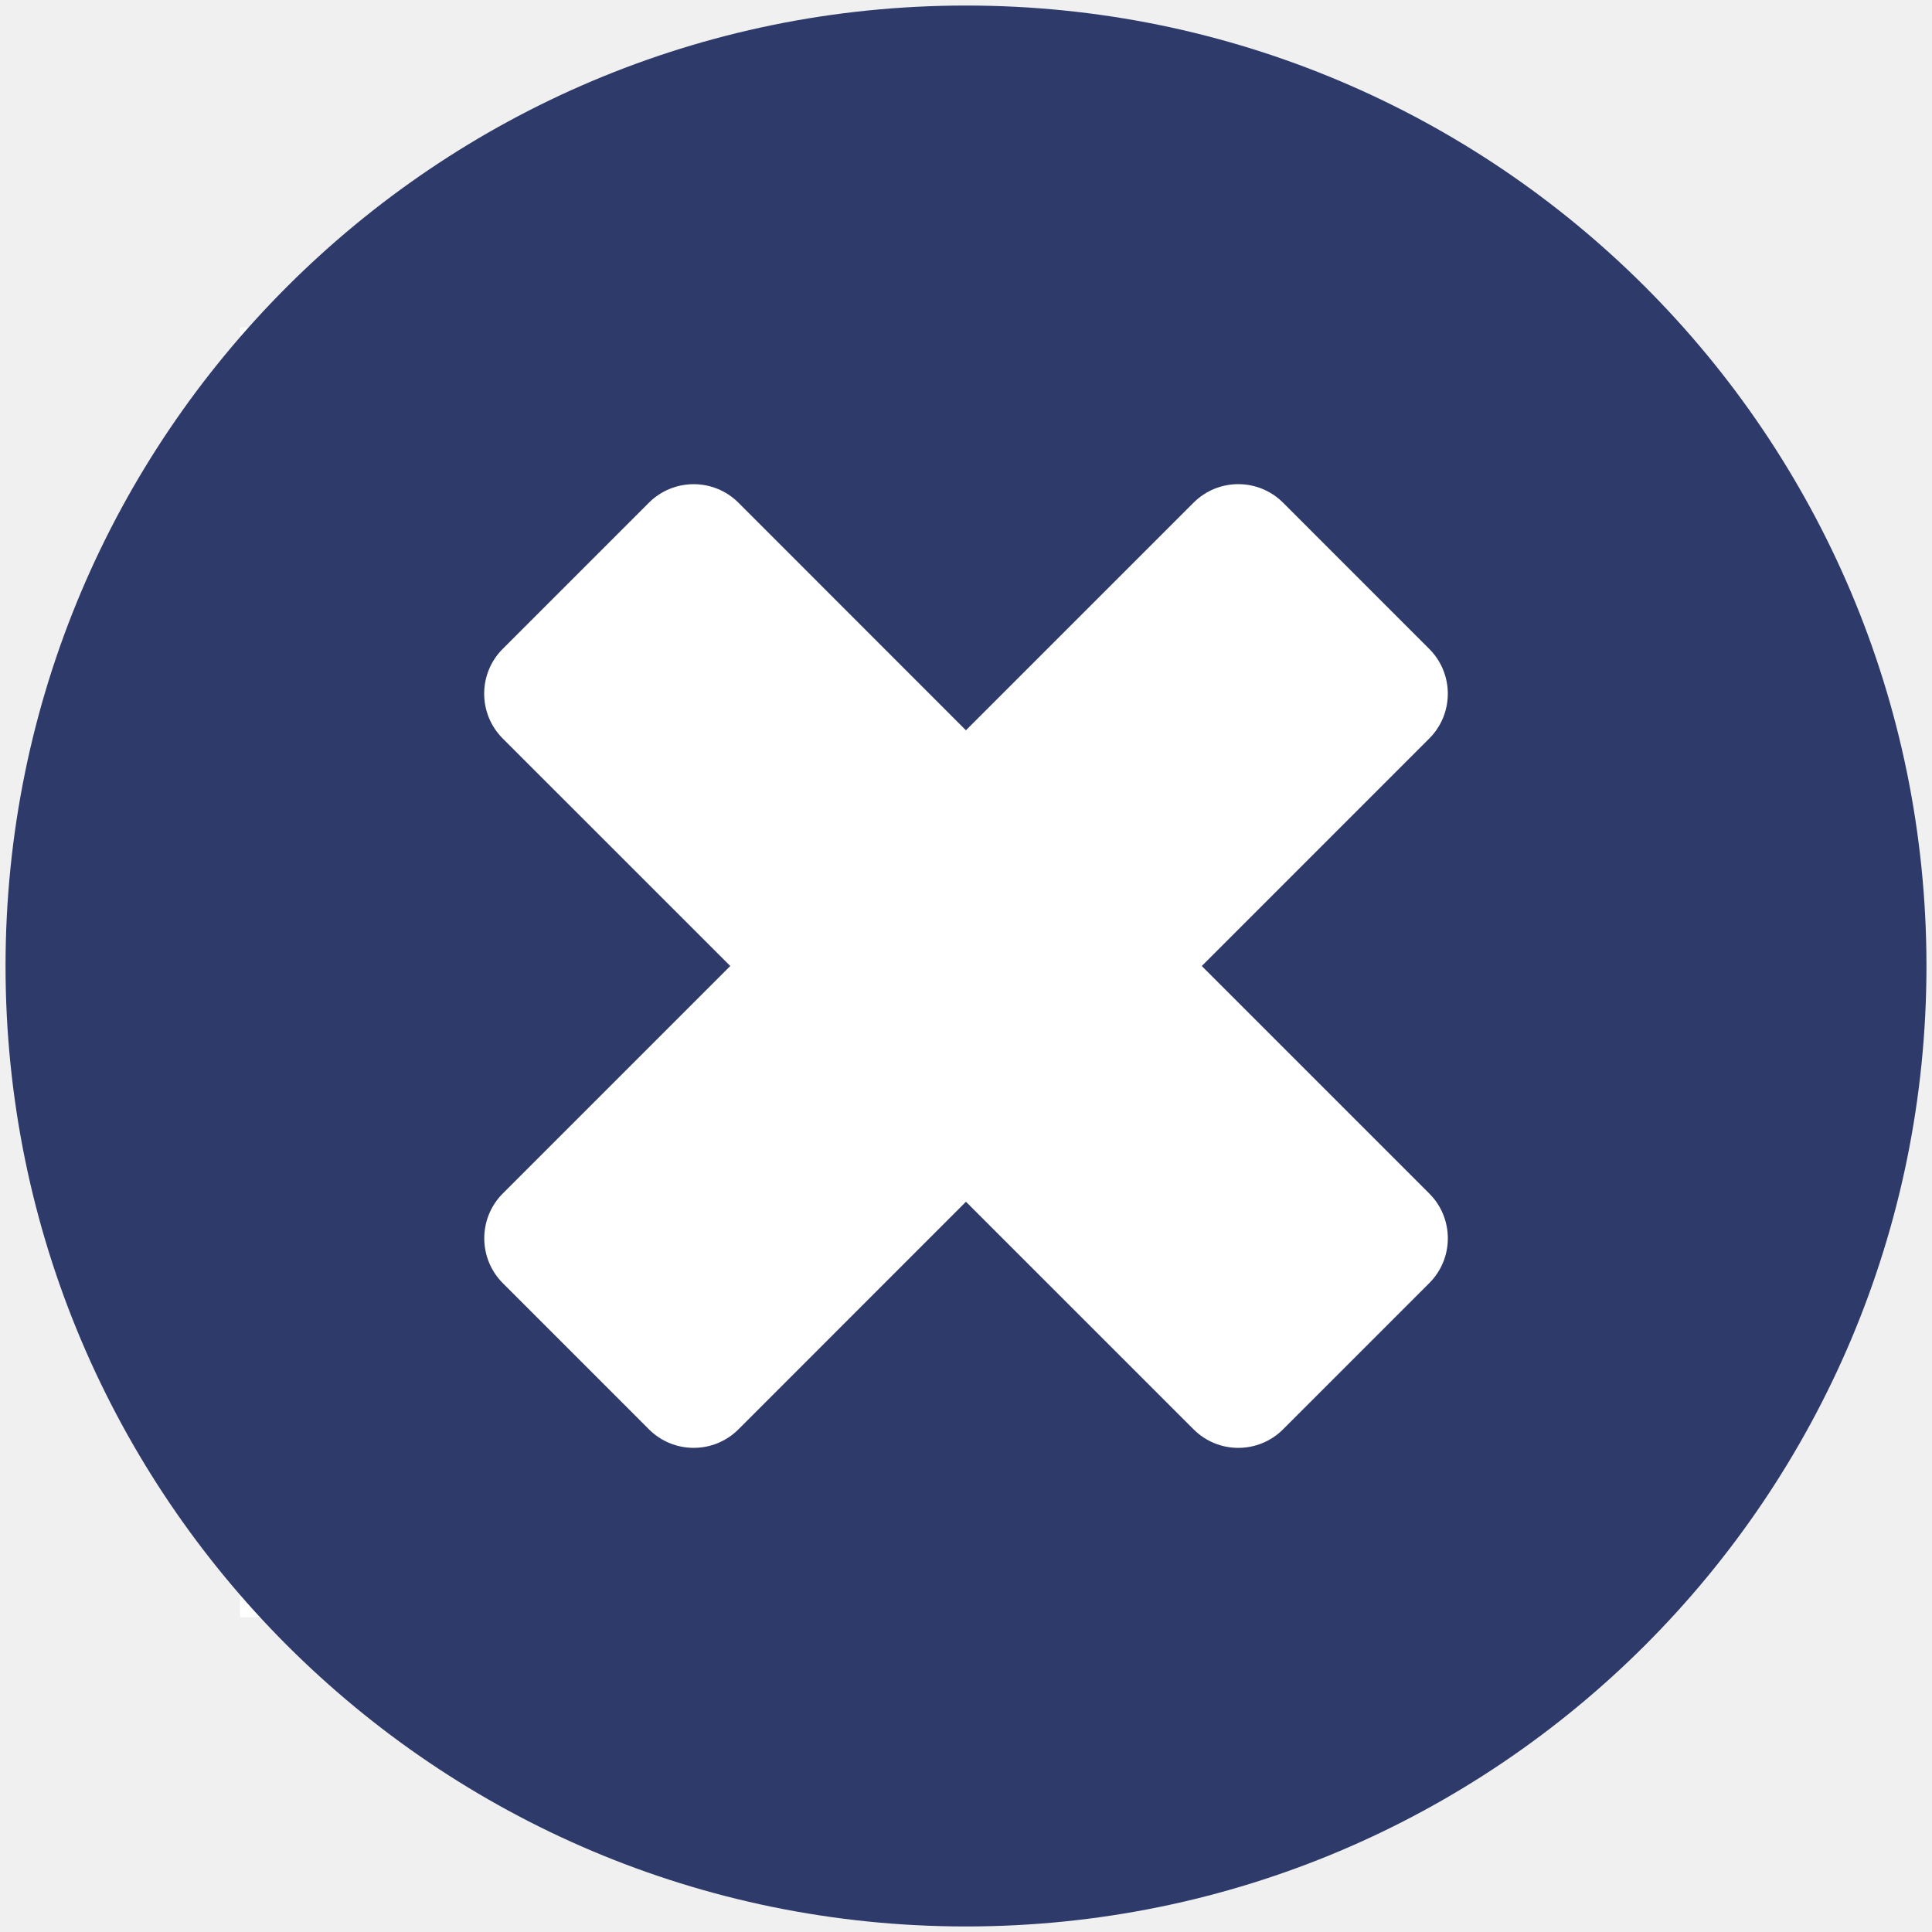
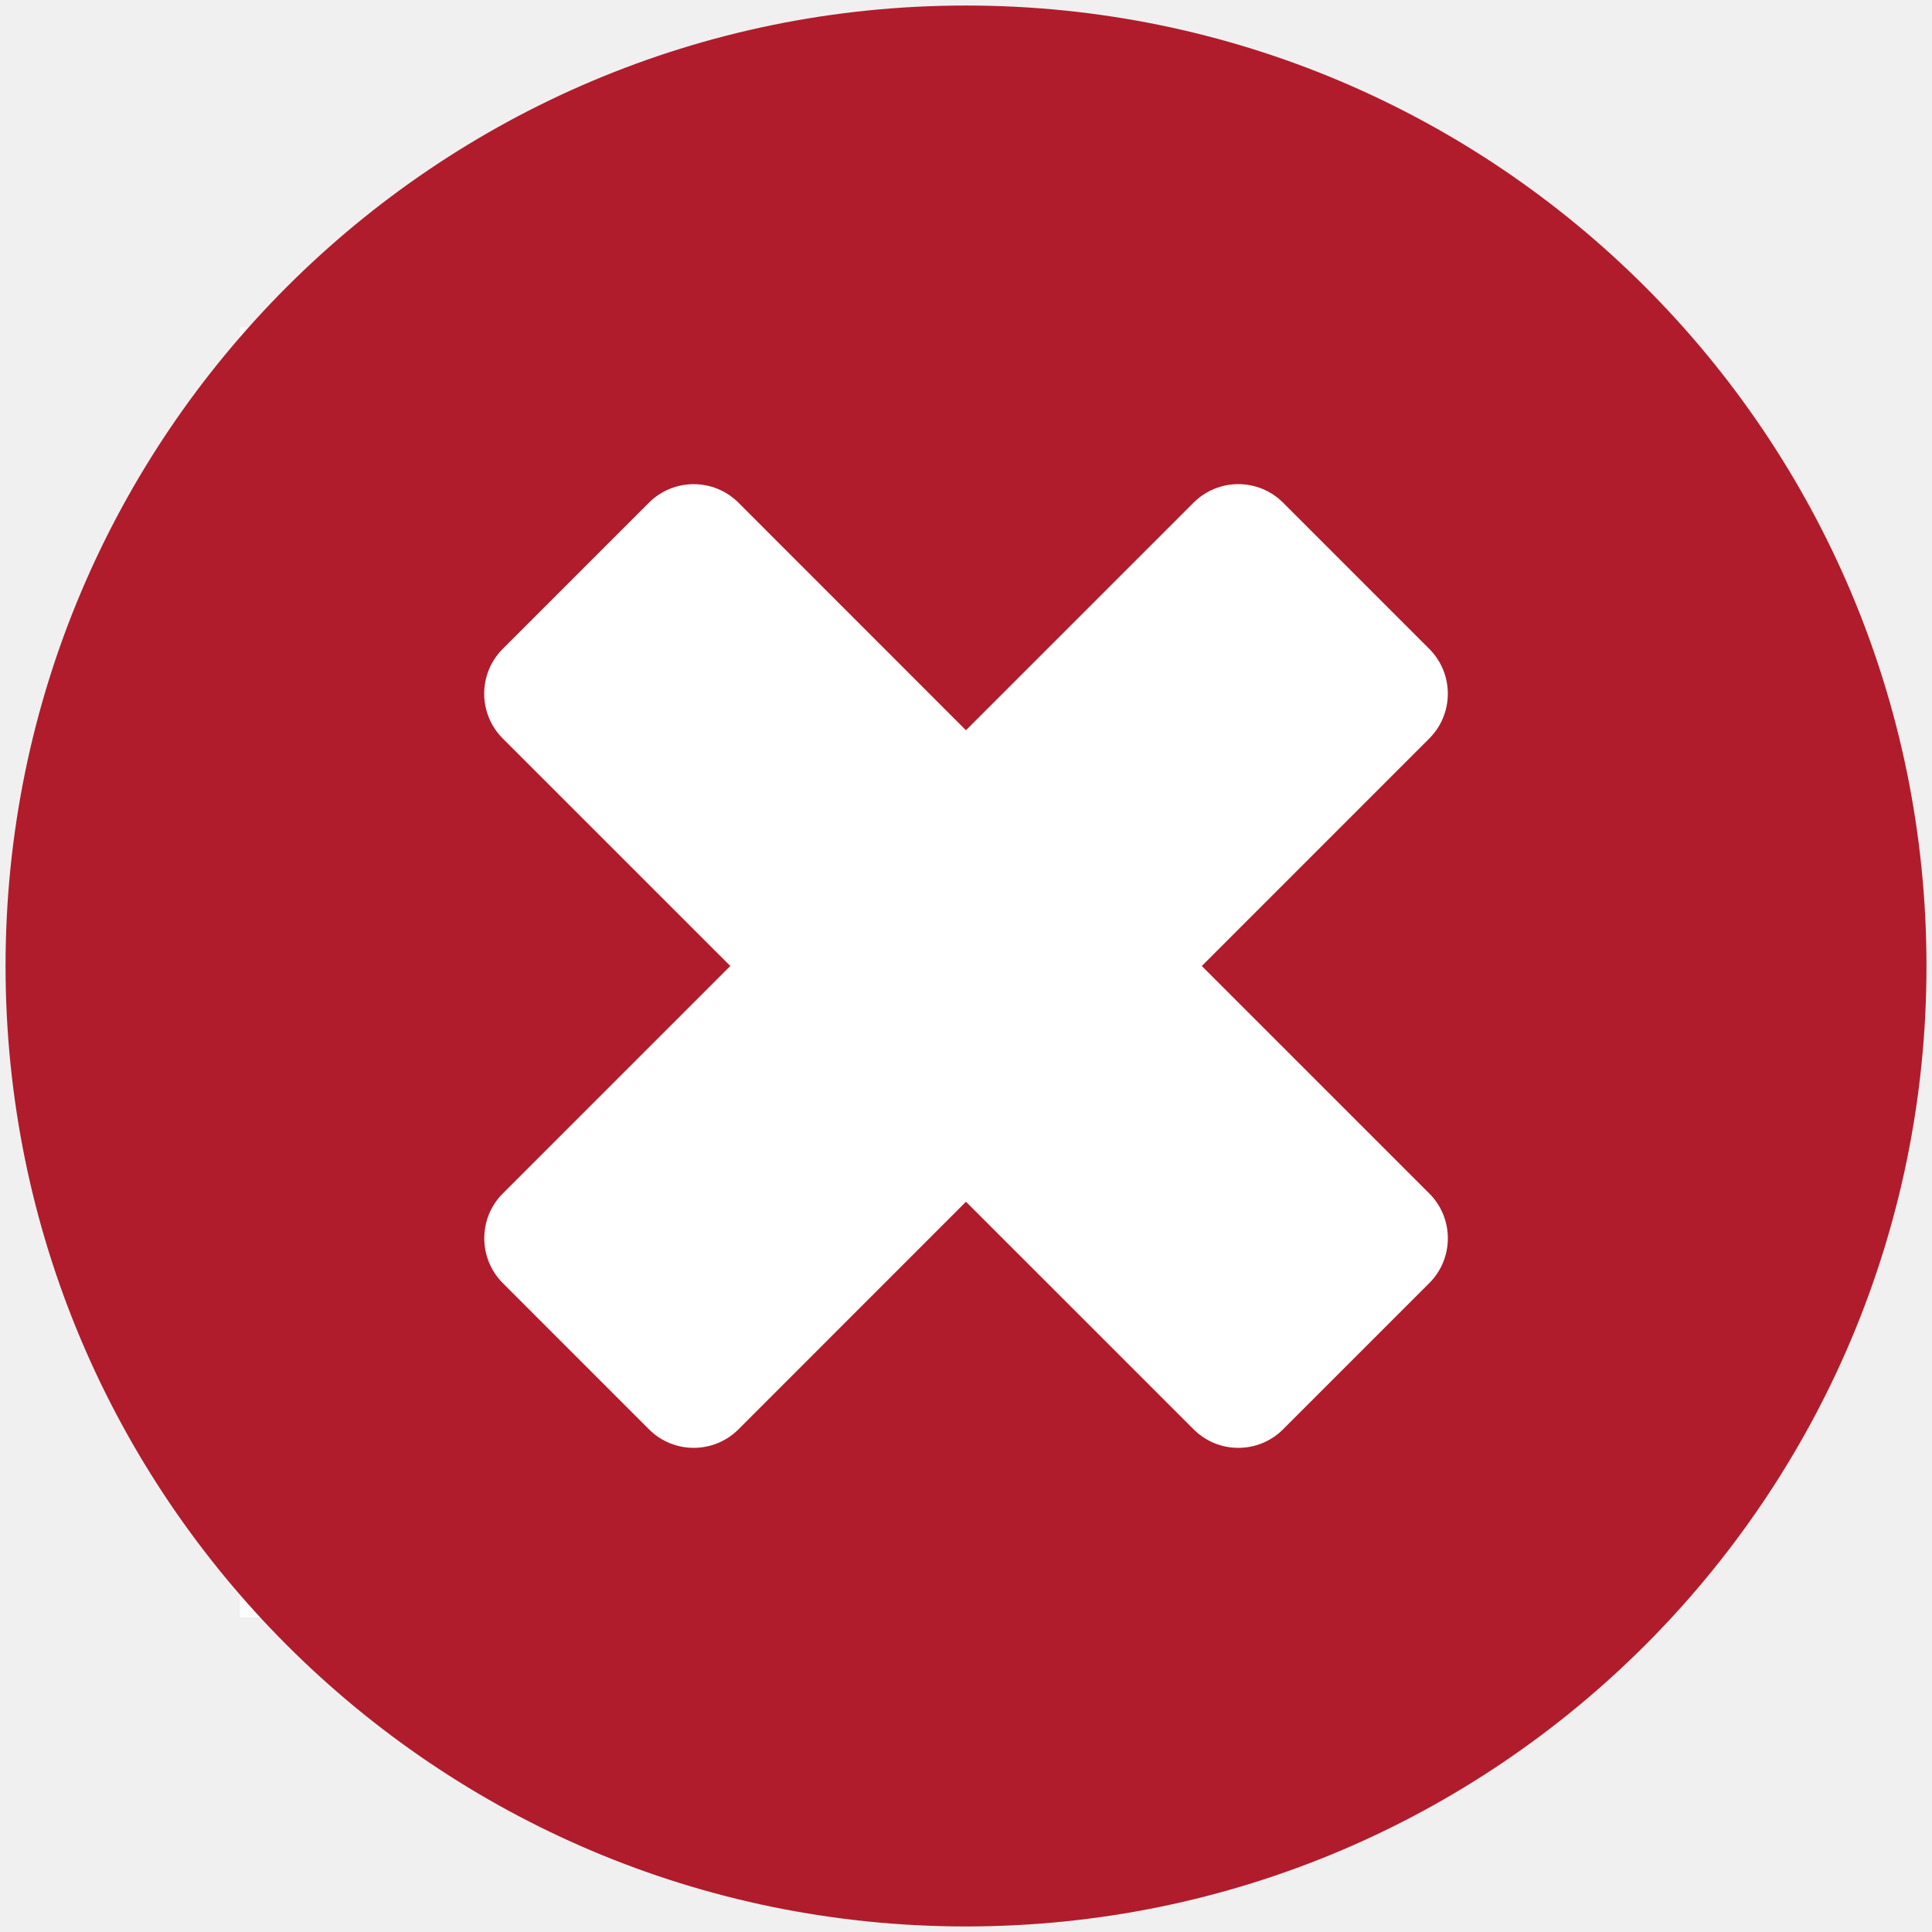
<svg xmlns="http://www.w3.org/2000/svg" version="1.1" id="Capa_1" x="0px" y="0px" width="64" height="64" viewBox="0 0 64 64" enable-background="new 0 0 82.895 82.122" xml:space="preserve">
  <defs id="defs3101" />
-   <g id="g3876" transform="translate(-9.447499,-9.0605)">
-     <rect y="19.908" x="17.399" height="42.728" width="46.027" id="rect3874" style="fill:#ffffff;fill-opacity:1;stroke-width:0.2;stroke-miterlimit:4;stroke-dasharray:none" />
-     <path d="m 41.448,9.244 c -17.572,0 -31.817,14.245 -31.817,31.817 0,17.572 14.245,31.816 31.817,31.816 17.571,0 31.816,-14.244 31.816,-31.816 C 73.264,23.489 59.02,9.244 41.448,9.244 z m 15.348,42.319 -4.848,4.848 c -0.815,0.816 -2.146,0.816 -2.962,-0.002 l -7.54,-7.539 -7.536,7.539 c -0.818,0.818 -2.148,0.818 -2.965,0 L 26.1,51.563 c -0.814,-0.82 -0.814,-2.146 0,-2.963 l 7.539,-7.539 -7.541,-7.54 C 25.283,32.704 25.283,31.375 26.097,30.56 l 4.847,-4.847 c 0.818,-0.817 2.148,-0.817 2.965,0 l 7.536,7.539 7.54,-7.539 c 0.819,-0.819 2.146,-0.819 2.966,0 l 4.845,4.846 c 0.816,0.817 0.816,2.146 0,2.963 l -7.538,7.539 7.539,7.539 c 0.816,0.817 0.816,2.147 -10e-4,2.963 z" id="path3097" style="fill:#2e3a69;fill-opacity:1;stroke-width:0.2;stroke-miterlimit:4;stroke-dasharray:none" />
+   <g id="g3807">
+     <rect y="10.847" x="7.951" height="42.728" width="46.027" id="rect3874" style="fill:#ffffff;fill-opacity:1;stroke-width:0.2;stroke-miterlimit:4;stroke-dasharray:none" />
+     <path d="m 32.001,0.183 c -17.572,0 -31.817,14.245 -31.817,31.817 0,17.572 14.245,31.816 31.817,31.816 17.571,0 31.816,-14.244 31.816,-31.816 0,-17.572 -14.244,-31.817 -31.816,-31.817 z m 15.348,42.319 -4.848,4.848 c -0.815,0.816 -2.146,0.816 -2.962,-0.002 l -7.54,-7.539 -7.536,7.539 c -0.818,0.818 -2.148,0.818 -2.965,0 l -4.845,-4.846 c -0.814,-0.82 -0.814,-2.146 0,-2.963 l 7.539,-7.539 -7.541,-7.54 c -0.815,-0.817 -0.815,-2.146 -0.001,-2.961 l 4.847,-4.847 c 0.818,-0.817 2.148,-0.817 2.965,0 l 7.536,7.539 7.54,-7.539 c 0.819,-0.819 2.146,-0.819 2.966,0 l 4.845,4.846 c 0.816,0.817 0.816,2.146 0,2.963 l -7.538,7.539 7.539,7.539 c 0.816,0.817 0.816,2.147 -10e-4,2.963 z" id="path3097" style="fill:#b01c2c;fill-opacity:1;stroke-width:0.2;stroke-miterlimit:4;stroke-dasharray:none" />
  </g>
</svg>
